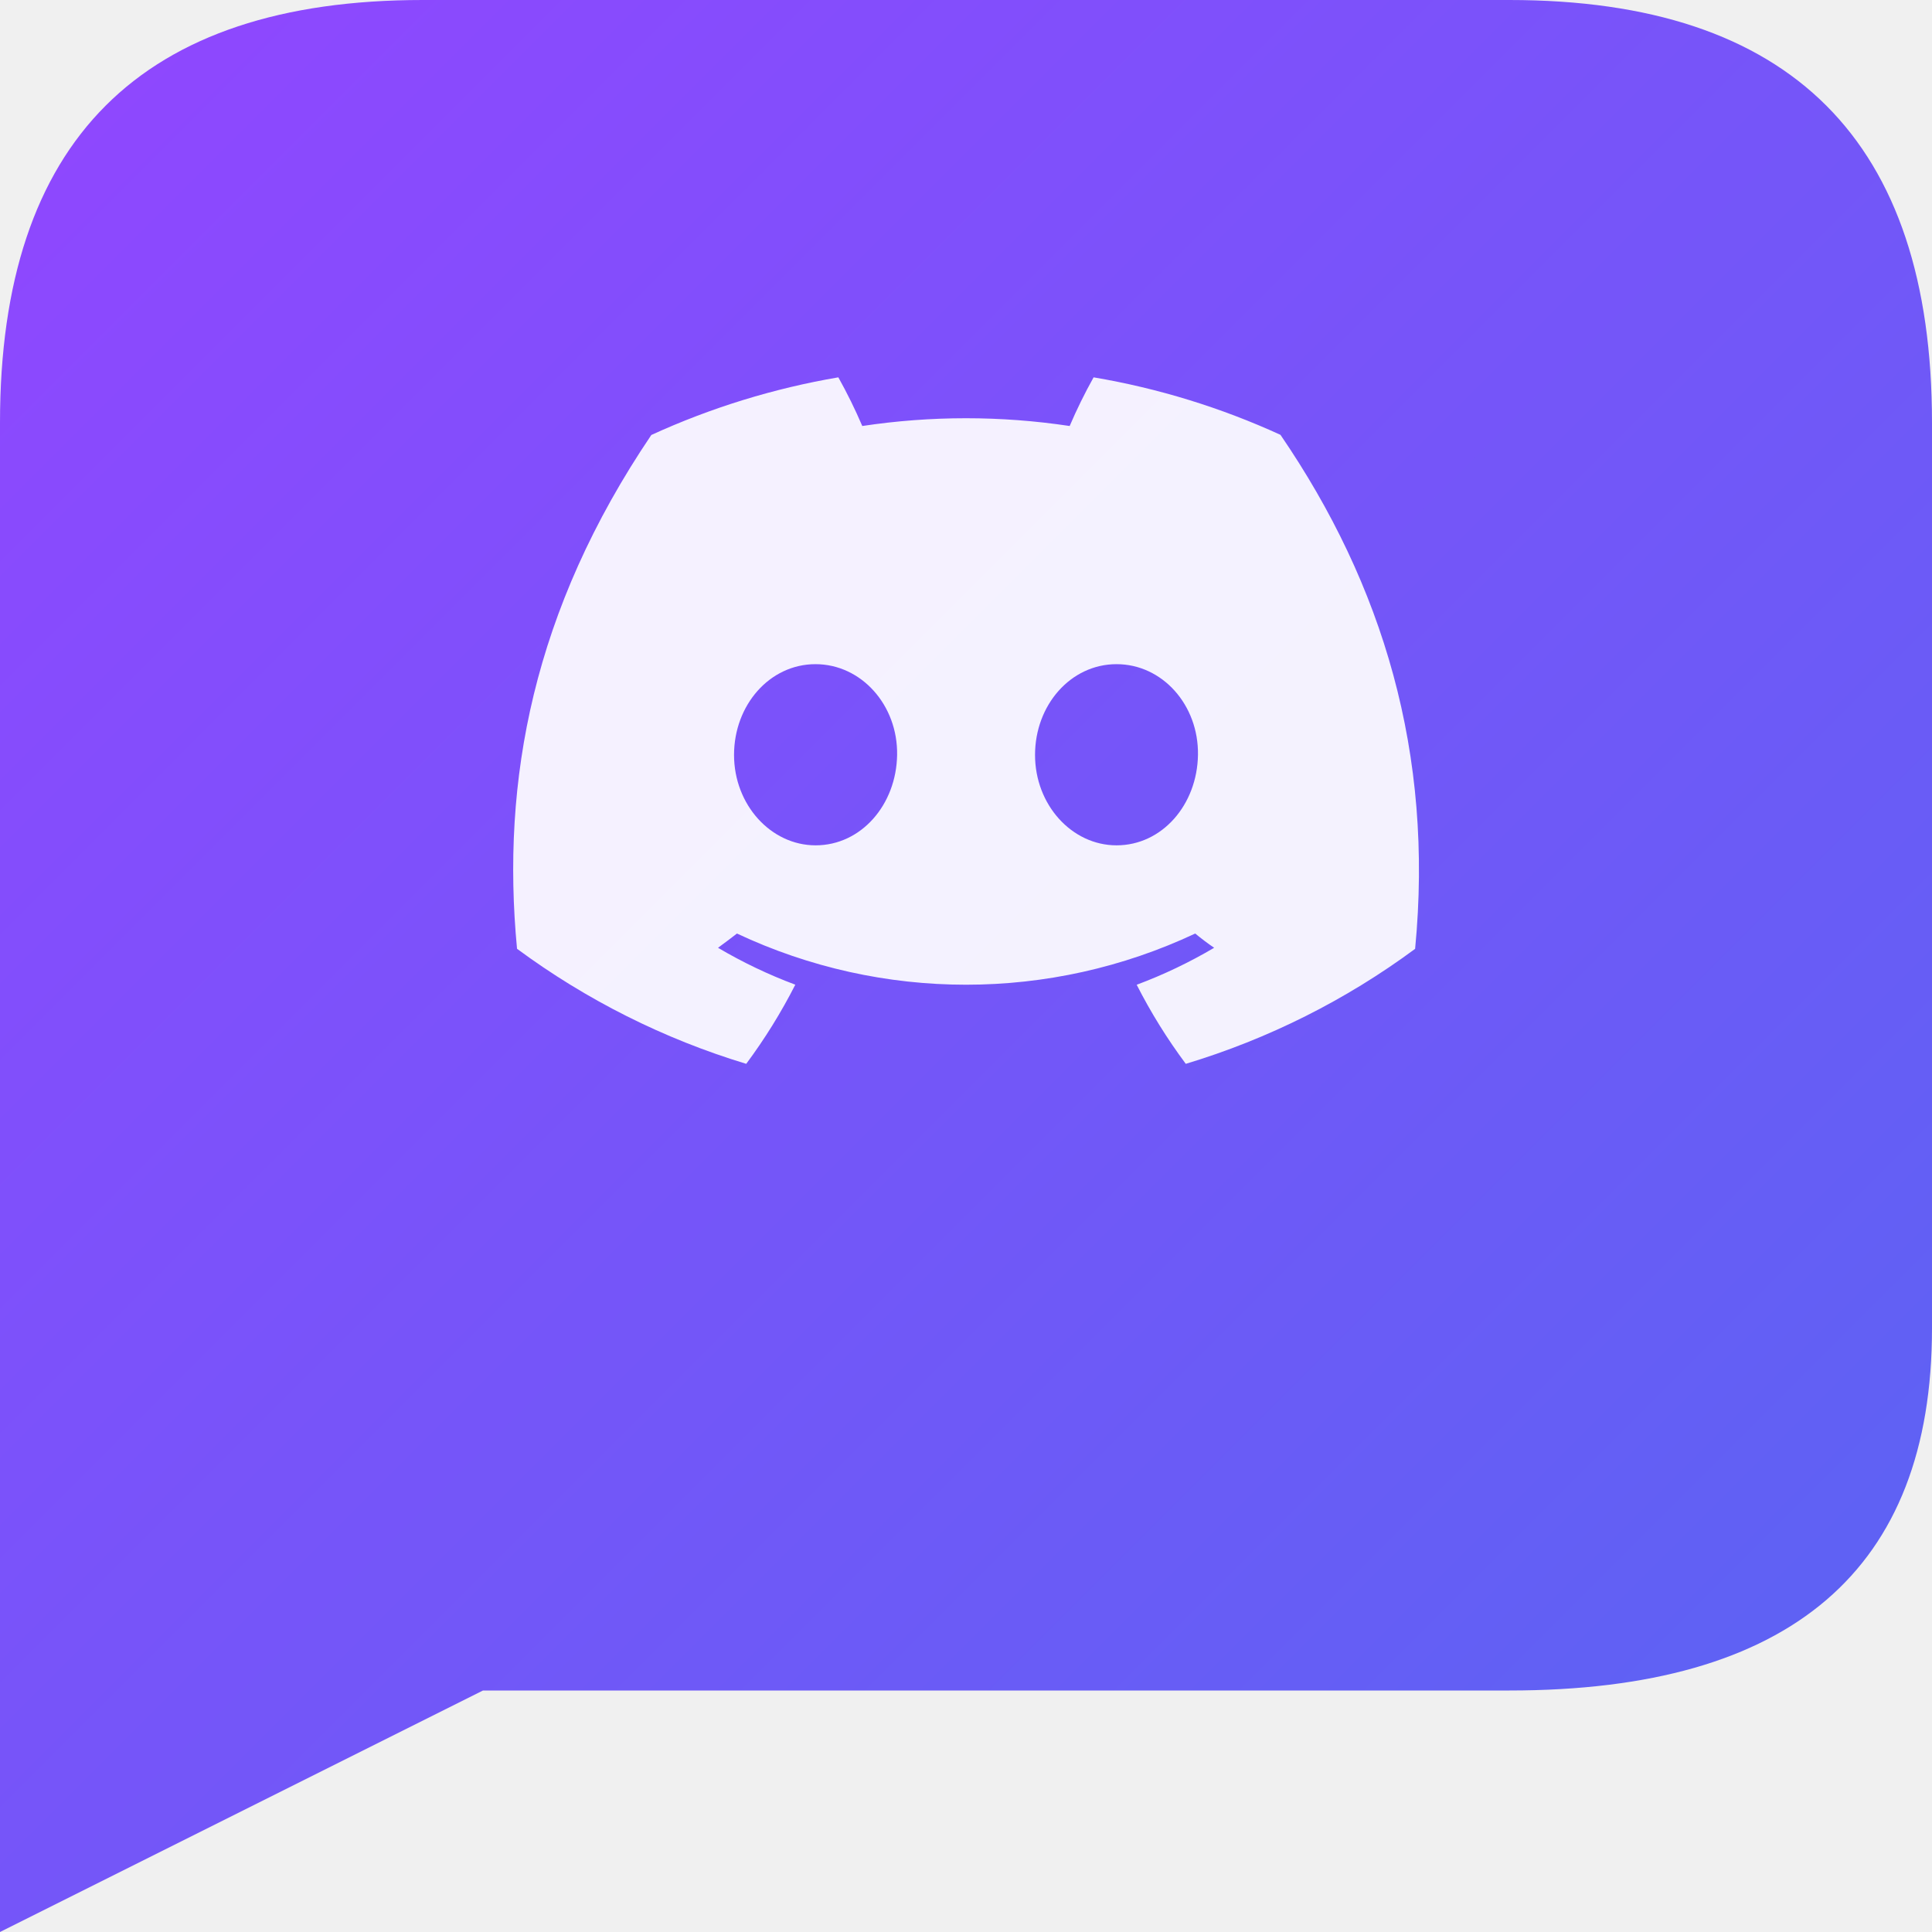
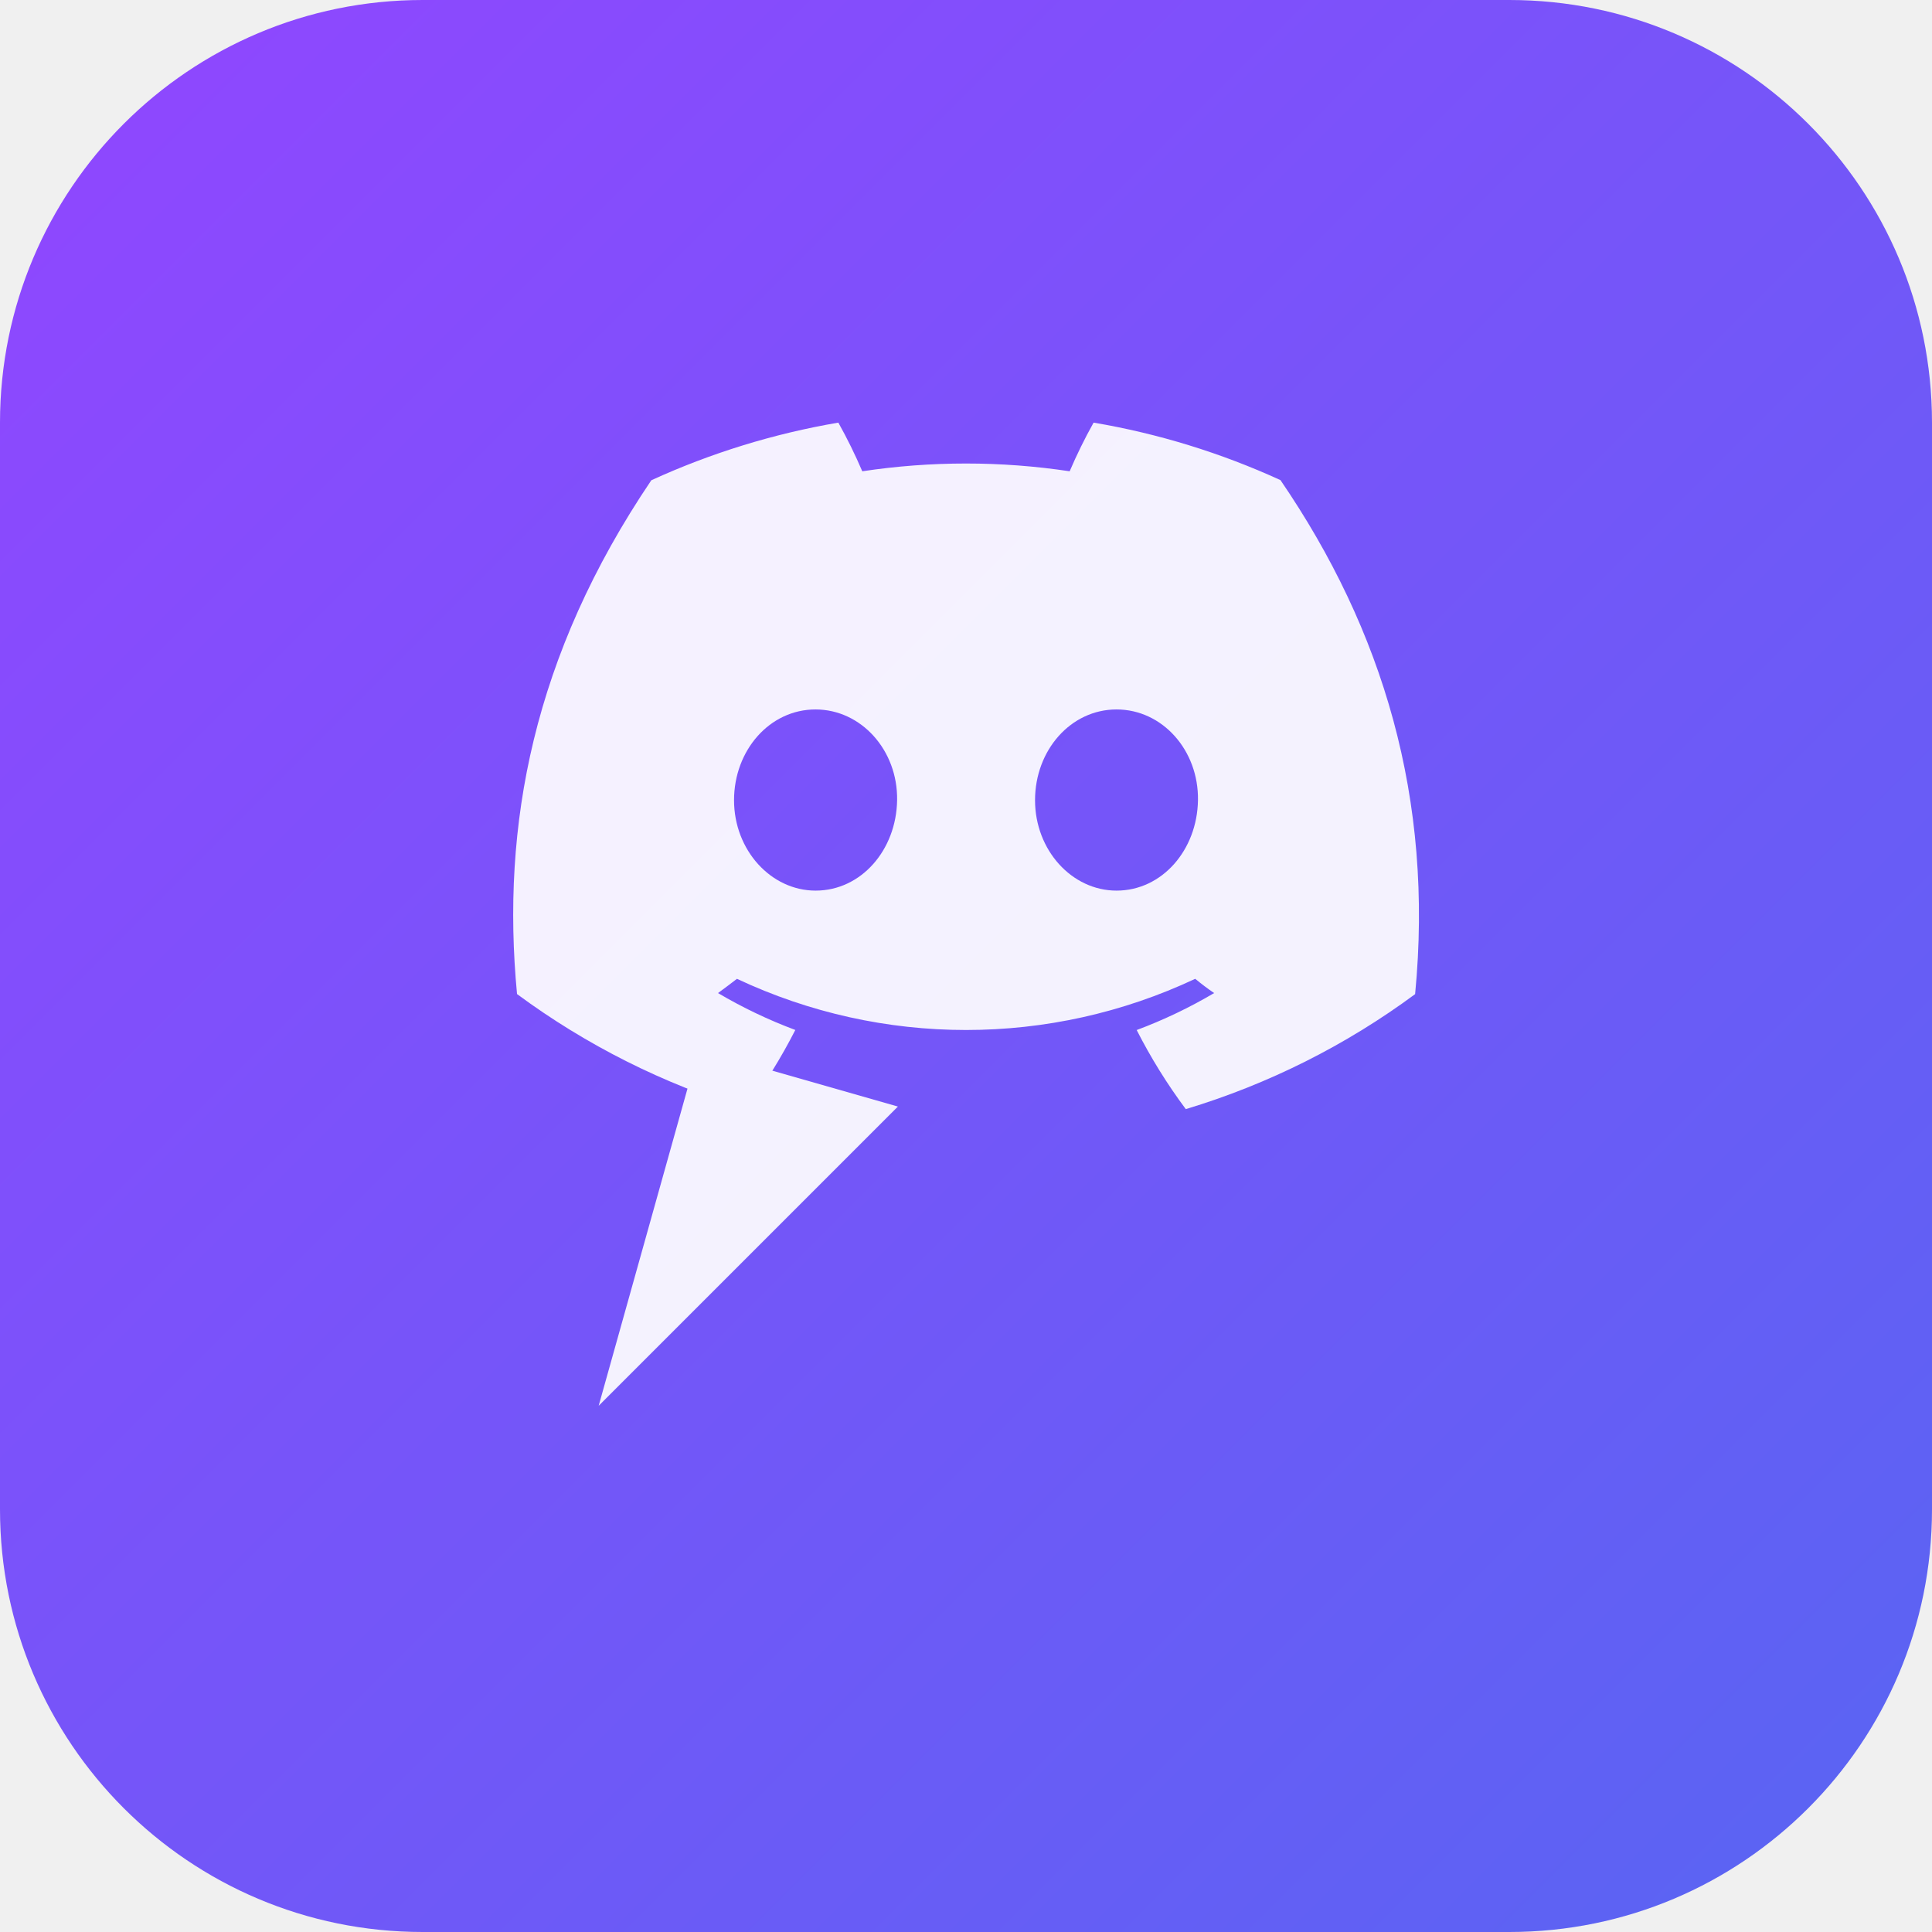
<svg xmlns="http://www.w3.org/2000/svg" viewBox="0 0 64 64" fill="none">
  <defs>
    <linearGradient id="g" x1="0" y1="0" x2="64" y2="64" gradientUnits="userSpaceOnUse">
      <stop offset="0%" stop-color="#9146FF" />
      <stop offset="100%" stop-color="#5865F2" />
    </linearGradient>
  </defs>
-   <path d="M14 0 L50 0 Q64 0 64 14 L64 44 Q64 56 50 56 L16 56 L0 64 L0 14 Q0 0 14 0 Z" fill="url(#g)" />
-   <g transform="translate(17, 12.5) scale(0.236)" fill="white" fill-opacity="0.92">
+   <rect width="64" height="64" rx="14" fill="url(#g)" />
+   <g transform="translate(17, 14) scale(0.236)" fill="white" opacity="0.92">
    <path d="M107.7,8.07A105.15,105.15,0,0,0,81.47,0a72.06,72.06,0,0,0-3.36,6.83A97.68,97.68,0,0,0,49,6.83,72.37,72.37,0,0,0,45.64,0,105.89,105.89,0,0,0,19.39,8.09C2.79,32.65-1.71,56.6.54,80.21h0A105.73,105.73,0,0,0,32.71,96.36,77.7,77.7,0,0,0,39.6,85.25a68.42,68.42,0,0,1-10.85-5.18c.91-.66,1.8-1.34,2.66-2a75.57,75.57,0,0,0,64.32,0c.87.71,1.76,1.39,2.66,2a68.68,68.68,0,0,1-10.87,5.19,77,77,0,0,0,6.89,11.1A105.25,105.25,0,0,0,126.6,80.22h0C129.24,52.84,122.09,29.11,107.7,8.07ZM42.45,65.69C36.18,65.69,31,60,31,53s5-12.74,11.43-12.74S54,46,53.89,53,48.84,65.69,42.45,65.69Zm42.24,0C78.41,65.69,73.25,60,73.25,53s5-12.74,11.44-12.74S96.23,46,96.12,53,91.08,65.69,84.69,65.69Z" />
+     <polygon points="26,88 54,96 12,138" />
  </g>
</svg>
